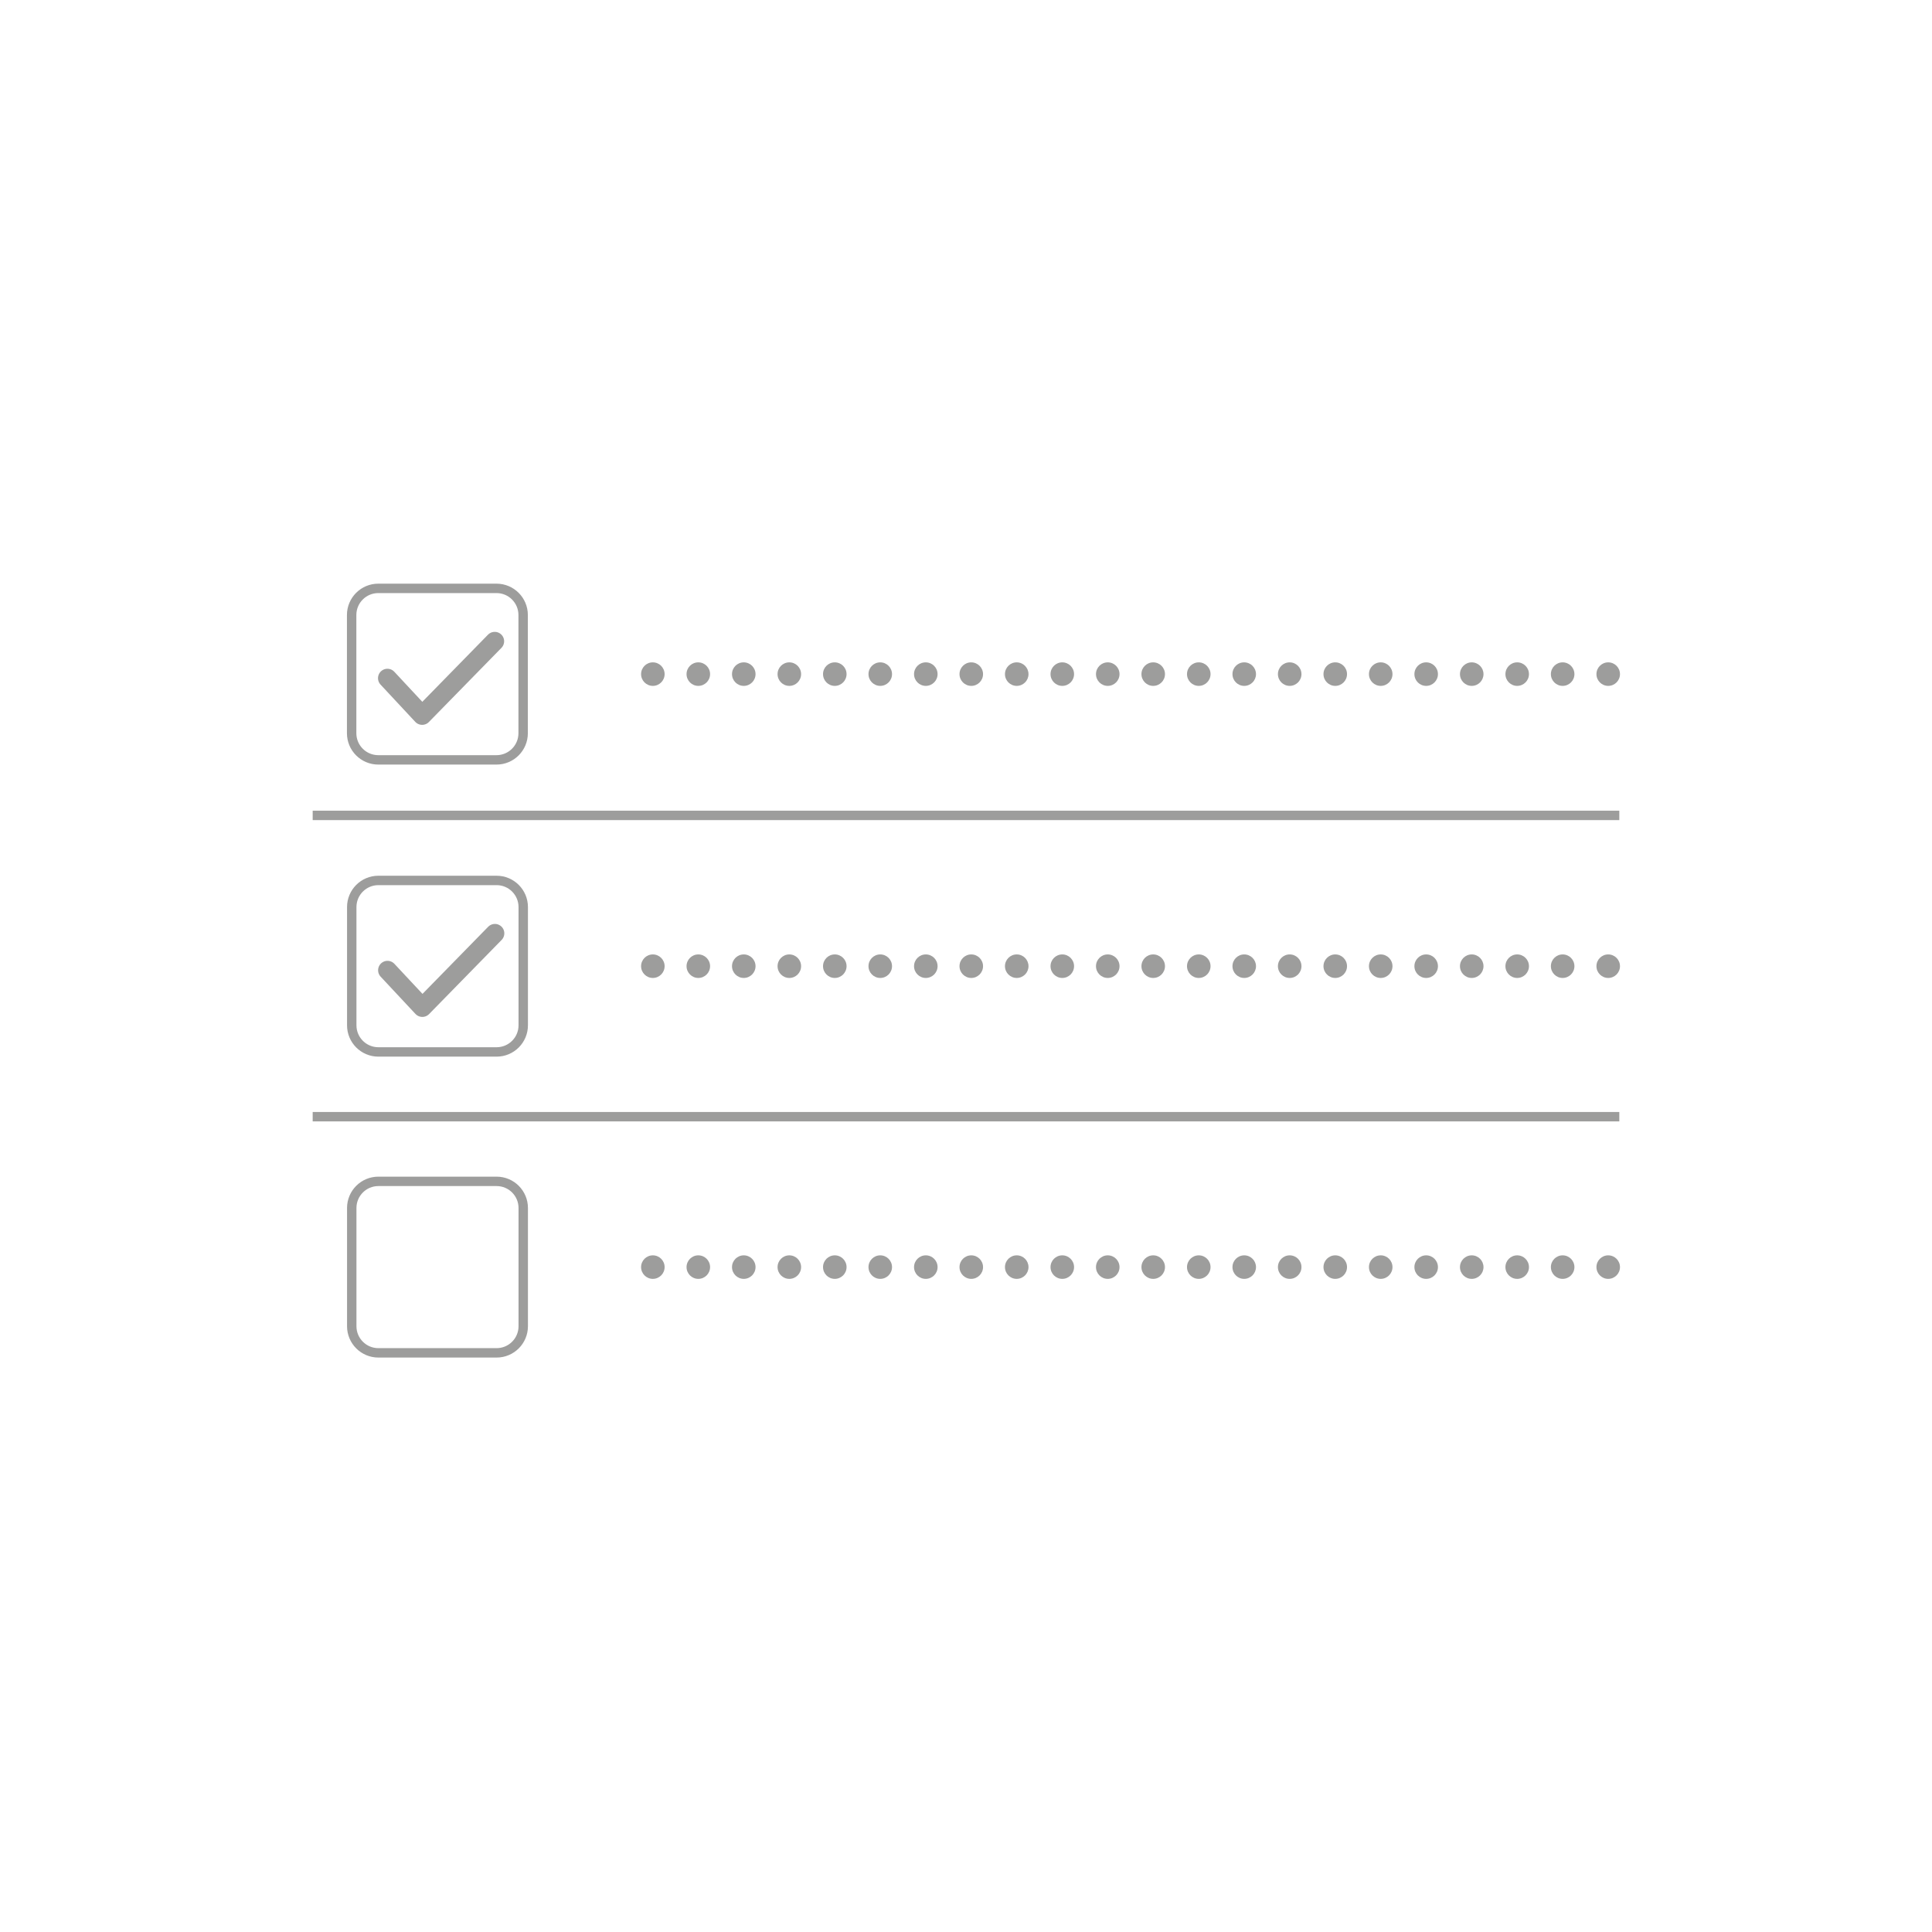
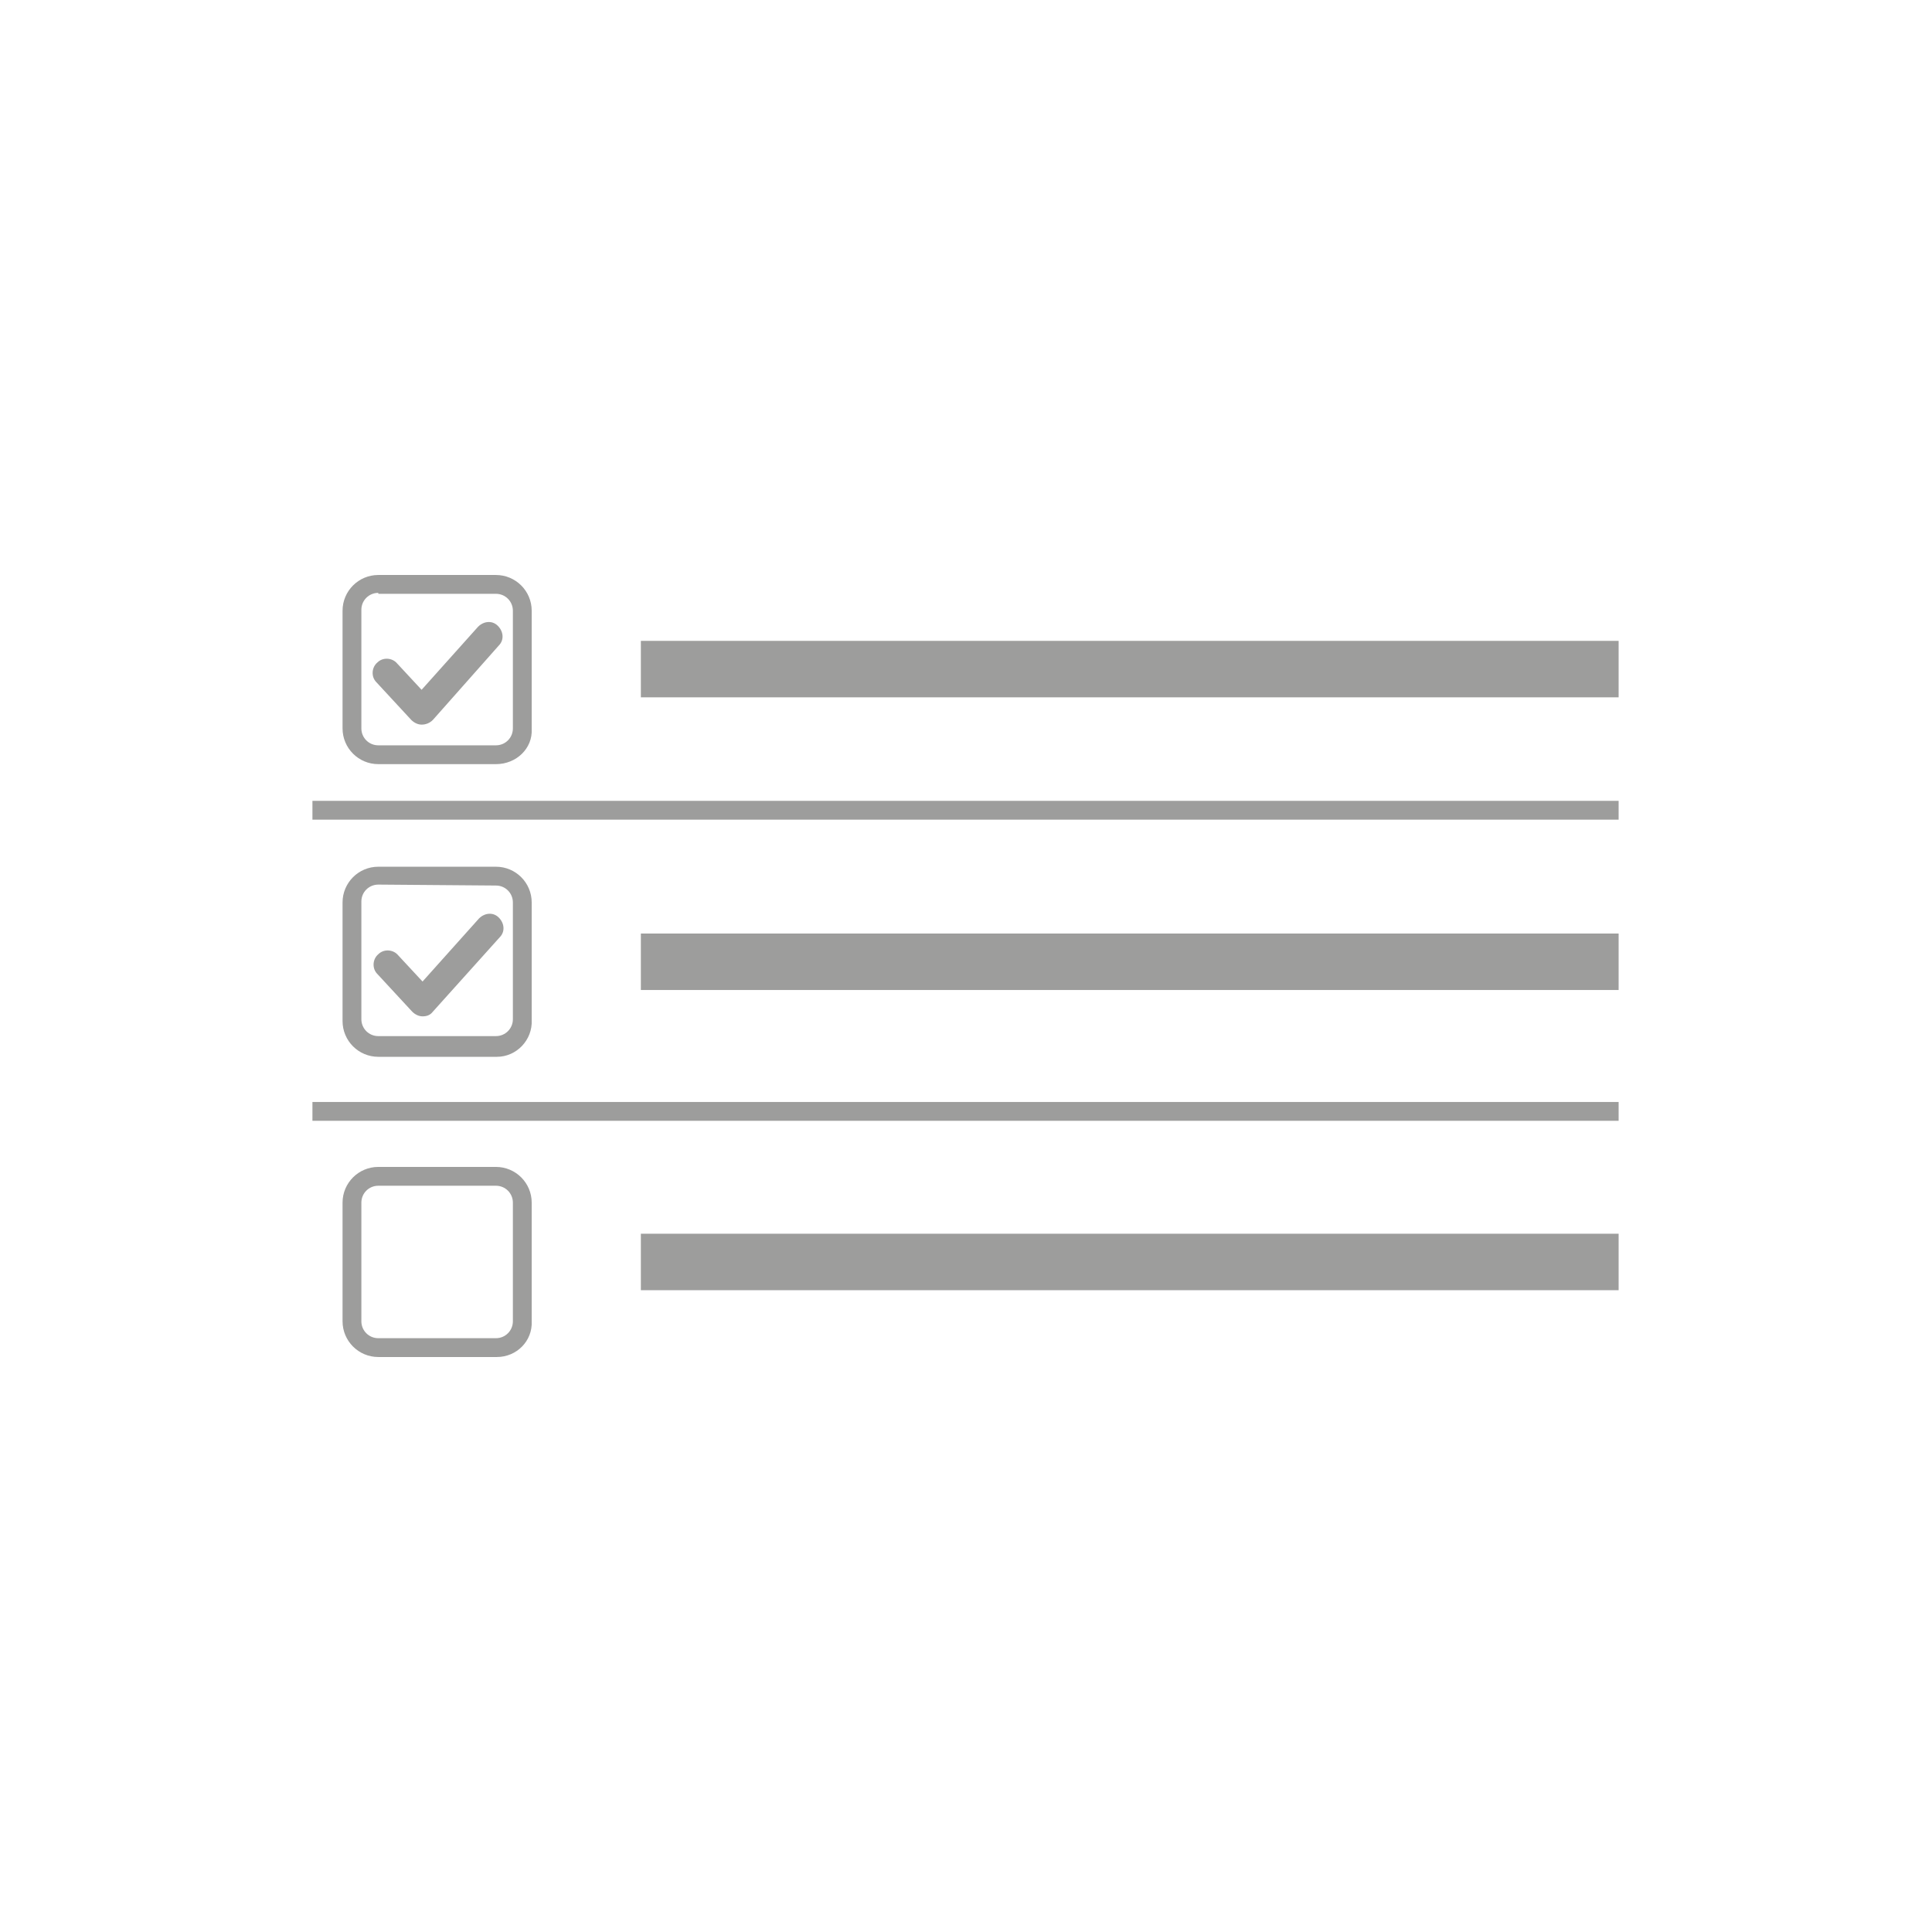
- <svg xmlns="http://www.w3.org/2000/svg" id="Ebene_1" data-name="Ebene 1" viewBox="0 0 205.26 205.26">
-   <defs>
-     <style>.cls-1,.cls-2{fill:none;stroke:#9d9d9c;}.cls-1{stroke-miterlimit:10;}.cls-2{stroke-linecap:round;stroke-linejoin:round;stroke-width:2px;}.cls-3{fill:#9d9d9c;}</style>
-   </defs>
-   <line class="cls-1" x1="33.22" y1="86.63" x2="172.04" y2="86.63" />
-   <line class="cls-1" x1="33.22" y1="118.64" x2="172.04" y2="118.64" />
-   <rect class="cls-1" x="37.36" y="62.51" width="18.22" height="18.22" rx="2.83" ry="2.83" />
-   <polyline class="cls-2" points="41.16 72.05 44.85 76.01 52.56 68.13" />
-   <rect class="cls-1" x="37.37" y="93.54" width="18.22" height="18.22" rx="2.83" ry="2.83" />
-   <polyline class="cls-2" points="41.17 103.08 44.87 107.04 52.58 99.16" />
-   <rect class="cls-1" x="37.37" y="125.51" width="18.22" height="18.22" rx="2.83" ry="2.83" />
-   <circle class="cls-3" cx="69.36" cy="71.62" r="1.25" />
-   <circle class="cls-3" cx="74.19" cy="71.62" r="1.25" />
-   <circle class="cls-3" cx="79.02" cy="71.62" r="1.25" />
-   <circle class="cls-3" cx="83.86" cy="71.62" r="1.25" />
-   <circle class="cls-3" cx="88.69" cy="71.62" r="1.25" />
-   <circle class="cls-3" cx="93.52" cy="71.62" r="1.25" />
-   <circle class="cls-3" cx="98.36" cy="71.62" r="1.25" />
-   <circle class="cls-3" cx="103.19" cy="71.62" r="1.25" />
-   <circle class="cls-3" cx="108.02" cy="71.62" r="1.25" />
-   <circle class="cls-3" cx="112.86" cy="71.62" r="1.25" />
-   <circle class="cls-3" cx="117.69" cy="71.62" r="1.25" />
-   <circle class="cls-3" cx="122.52" cy="71.62" r="1.25" />
-   <circle class="cls-3" cx="127.36" cy="71.62" r="1.25" />
-   <circle class="cls-3" cx="132.19" cy="71.62" r="1.25" />
-   <circle class="cls-3" cx="137.02" cy="71.62" r="1.25" />
-   <circle class="cls-3" cx="141.86" cy="71.62" r="1.25" />
-   <circle class="cls-3" cx="146.69" cy="71.62" r="1.25" />
-   <circle class="cls-3" cx="151.52" cy="71.62" r="1.25" />
-   <circle class="cls-3" cx="156.36" cy="71.62" r="1.25" />
-   <circle class="cls-3" cx="161.19" cy="71.62" r="1.25" />
-   <circle class="cls-3" cx="166.02" cy="71.62" r="1.25" />
-   <circle class="cls-3" cx="170.86" cy="71.62" r="1.25" />
-   <circle class="cls-3" cx="69.36" cy="102.65" r="1.25" />
-   <circle class="cls-3" cx="74.19" cy="102.65" r="1.25" />
-   <circle class="cls-3" cx="79.02" cy="102.65" r="1.25" />
-   <circle class="cls-3" cx="83.86" cy="102.65" r="1.25" />
-   <circle class="cls-3" cx="88.69" cy="102.65" r="1.25" />
-   <circle class="cls-3" cx="93.52" cy="102.65" r="1.25" />
-   <circle class="cls-3" cx="98.36" cy="102.65" r="1.25" />
-   <circle class="cls-3" cx="103.19" cy="102.65" r="1.25" />
-   <circle class="cls-3" cx="108.02" cy="102.65" r="1.25" />
-   <circle class="cls-3" cx="112.86" cy="102.65" r="1.25" />
-   <circle class="cls-3" cx="117.69" cy="102.65" r="1.25" />
-   <circle class="cls-3" cx="122.52" cy="102.65" r="1.25" />
-   <circle class="cls-3" cx="127.36" cy="102.65" r="1.25" />
-   <circle class="cls-3" cx="132.19" cy="102.65" r="1.25" />
-   <circle class="cls-3" cx="137.02" cy="102.65" r="1.25" />
-   <circle class="cls-3" cx="141.86" cy="102.65" r="1.25" />
-   <circle class="cls-3" cx="146.69" cy="102.65" r="1.25" />
-   <circle class="cls-3" cx="151.52" cy="102.65" r="1.25" />
-   <circle class="cls-3" cx="156.36" cy="102.65" r="1.25" />
-   <circle class="cls-3" cx="161.19" cy="102.65" r="1.25" />
-   <circle class="cls-3" cx="166.02" cy="102.65" r="1.25" />
-   <circle class="cls-3" cx="170.86" cy="102.65" r="1.25" />
-   <circle class="cls-3" cx="69.36" cy="134.62" r="1.25" />
-   <circle class="cls-3" cx="74.19" cy="134.62" r="1.25" />
-   <circle class="cls-3" cx="79.02" cy="134.62" r="1.25" />
-   <circle class="cls-3" cx="83.86" cy="134.62" r="1.25" />
-   <circle class="cls-3" cx="88.69" cy="134.62" r="1.25" />
-   <circle class="cls-3" cx="93.52" cy="134.62" r="1.25" />
-   <circle class="cls-3" cx="98.36" cy="134.62" r="1.25" />
-   <circle class="cls-3" cx="103.19" cy="134.62" r="1.25" />
-   <circle class="cls-3" cx="108.02" cy="134.62" r="1.25" />
-   <circle class="cls-3" cx="112.86" cy="134.62" r="1.25" />
-   <circle class="cls-3" cx="117.69" cy="134.62" r="1.25" />
-   <circle class="cls-3" cx="122.52" cy="134.62" r="1.25" />
-   <circle class="cls-3" cx="127.36" cy="134.62" r="1.25" />
-   <circle class="cls-3" cx="132.19" cy="134.62" r="1.25" />
-   <circle class="cls-3" cx="137.02" cy="134.62" r="1.25" />
-   <circle class="cls-3" cx="141.86" cy="134.62" r="1.25" />
-   <circle class="cls-3" cx="146.69" cy="134.62" r="1.25" />
-   <circle class="cls-3" cx="151.52" cy="134.62" r="1.25" />
-   <circle class="cls-3" cx="156.36" cy="134.62" r="1.25" />
-   <circle class="cls-3" cx="161.19" cy="134.62" r="1.25" />
-   <circle class="cls-3" cx="166.02" cy="134.62" r="1.25" />
-   <circle class="cls-3" cx="170.86" cy="134.62" r="1.25" />
+ <svg xmlns="http://www.w3.org/2000/svg" version="1.1" id="Ebene_1" x="0px" y="0px" viewBox="0 0 205.3 205.3" style="enable-background:new 0 0 205.3 205.3;" xml:space="preserve">
+   <style type="text/css">
+ 	.st0{fill:#9D9D9C;}
+ </style>
+   <g>
+     <g>
+       <rect x="33.2" y="85.1" class="st0" width="138.8" height="2" />
+     </g>
+     <g>
+       <rect x="33.2" y="117.1" class="st0" width="138.8" height="2" />
+     </g>
+     <g>
+       <path class="st0" d="M52.7,81.2H40.2c-2.1,0-3.8-1.7-3.8-3.8V64.9c0-2.1,1.7-3.8,3.8-3.8h12.5c2.1,0,3.8,1.7,3.8,3.8v12.6    C56.6,79.5,54.9,81.2,52.7,81.2z M40.2,63c-1,0-1.8,0.8-1.8,1.8v12.6c0,1,0.8,1.8,1.8,1.8h12.5c1,0,1.8-0.8,1.8-1.8V64.9    c0-1-0.8-1.8-1.8-1.8H40.2V63z" />
+     </g>
+     <g>
+       <path class="st0" d="M44.8,77c-0.4,0-0.8-0.2-1.1-0.5l-3.7-4c-0.6-0.6-0.5-1.6,0.1-2.1c0.6-0.6,1.6-0.5,2.1,0.1l2.6,2.8l6-6.7    c0.6-0.6,1.5-0.7,2.1-0.1s0.7,1.5,0.1,2.1l-7,7.9C45.7,76.8,45.3,77,44.8,77C44.9,77,44.9,77,44.8,77z" />
+     </g>
+     <g>
+       <path class="st0" d="M52.8,112.3H40.2c-2.1,0-3.8-1.7-3.8-3.8V95.9c0-2.1,1.7-3.8,3.8-3.8h12.5c2.1,0,3.8,1.7,3.8,3.8v12.5    C56.6,110.5,54.9,112.3,52.8,112.3z M40.2,94c-1,0-1.8,0.8-1.8,1.8v12.5c0,1,0.8,1.8,1.8,1.8h12.5c1,0,1.8-0.8,1.8-1.8V95.9    c0-1-0.8-1.8-1.8-1.8L40.2,94L40.2,94z" />
+     </g>
+     <g>
+       <path class="st0" d="M44.9,108c-0.4,0-0.8-0.2-1.1-0.5l-3.7-4c-0.6-0.6-0.5-1.6,0.1-2.1c0.6-0.6,1.6-0.5,2.1,0.1l2.6,2.8l6-6.7    c0.6-0.6,1.5-0.7,2.1-0.1s0.7,1.5,0.1,2.1l-7.1,7.9C45.7,107.9,45.3,108,44.9,108L44.9,108z" />
+     </g>
+     <g>
+       <path class="st0" d="M52.8,144.2H40.2c-2.1,0-3.8-1.7-3.8-3.8v-12.6c0-2.1,1.7-3.8,3.8-3.8h12.5c2.1,0,3.8,1.7,3.8,3.8v12.6    C56.6,142.5,54.9,144.2,52.8,144.2z M40.2,126c-1,0-1.8,0.8-1.8,1.8v12.6c0,1,0.8,1.8,1.8,1.8h12.5c1,0,1.8-0.8,1.8-1.8v-12.6    c0-1-0.8-1.8-1.8-1.8C52.7,126,40.2,126,40.2,126z" />
+     </g>
+     <rect x="68.1" y="131.1" class="st0" width="103.9" height="6" />
+     <rect x="68.1" y="99.2" class="st0" width="103.9" height="6" />
+     <rect x="68.1" y="68.1" class="st0" width="103.9" height="6" />
+   </g>
</svg>
